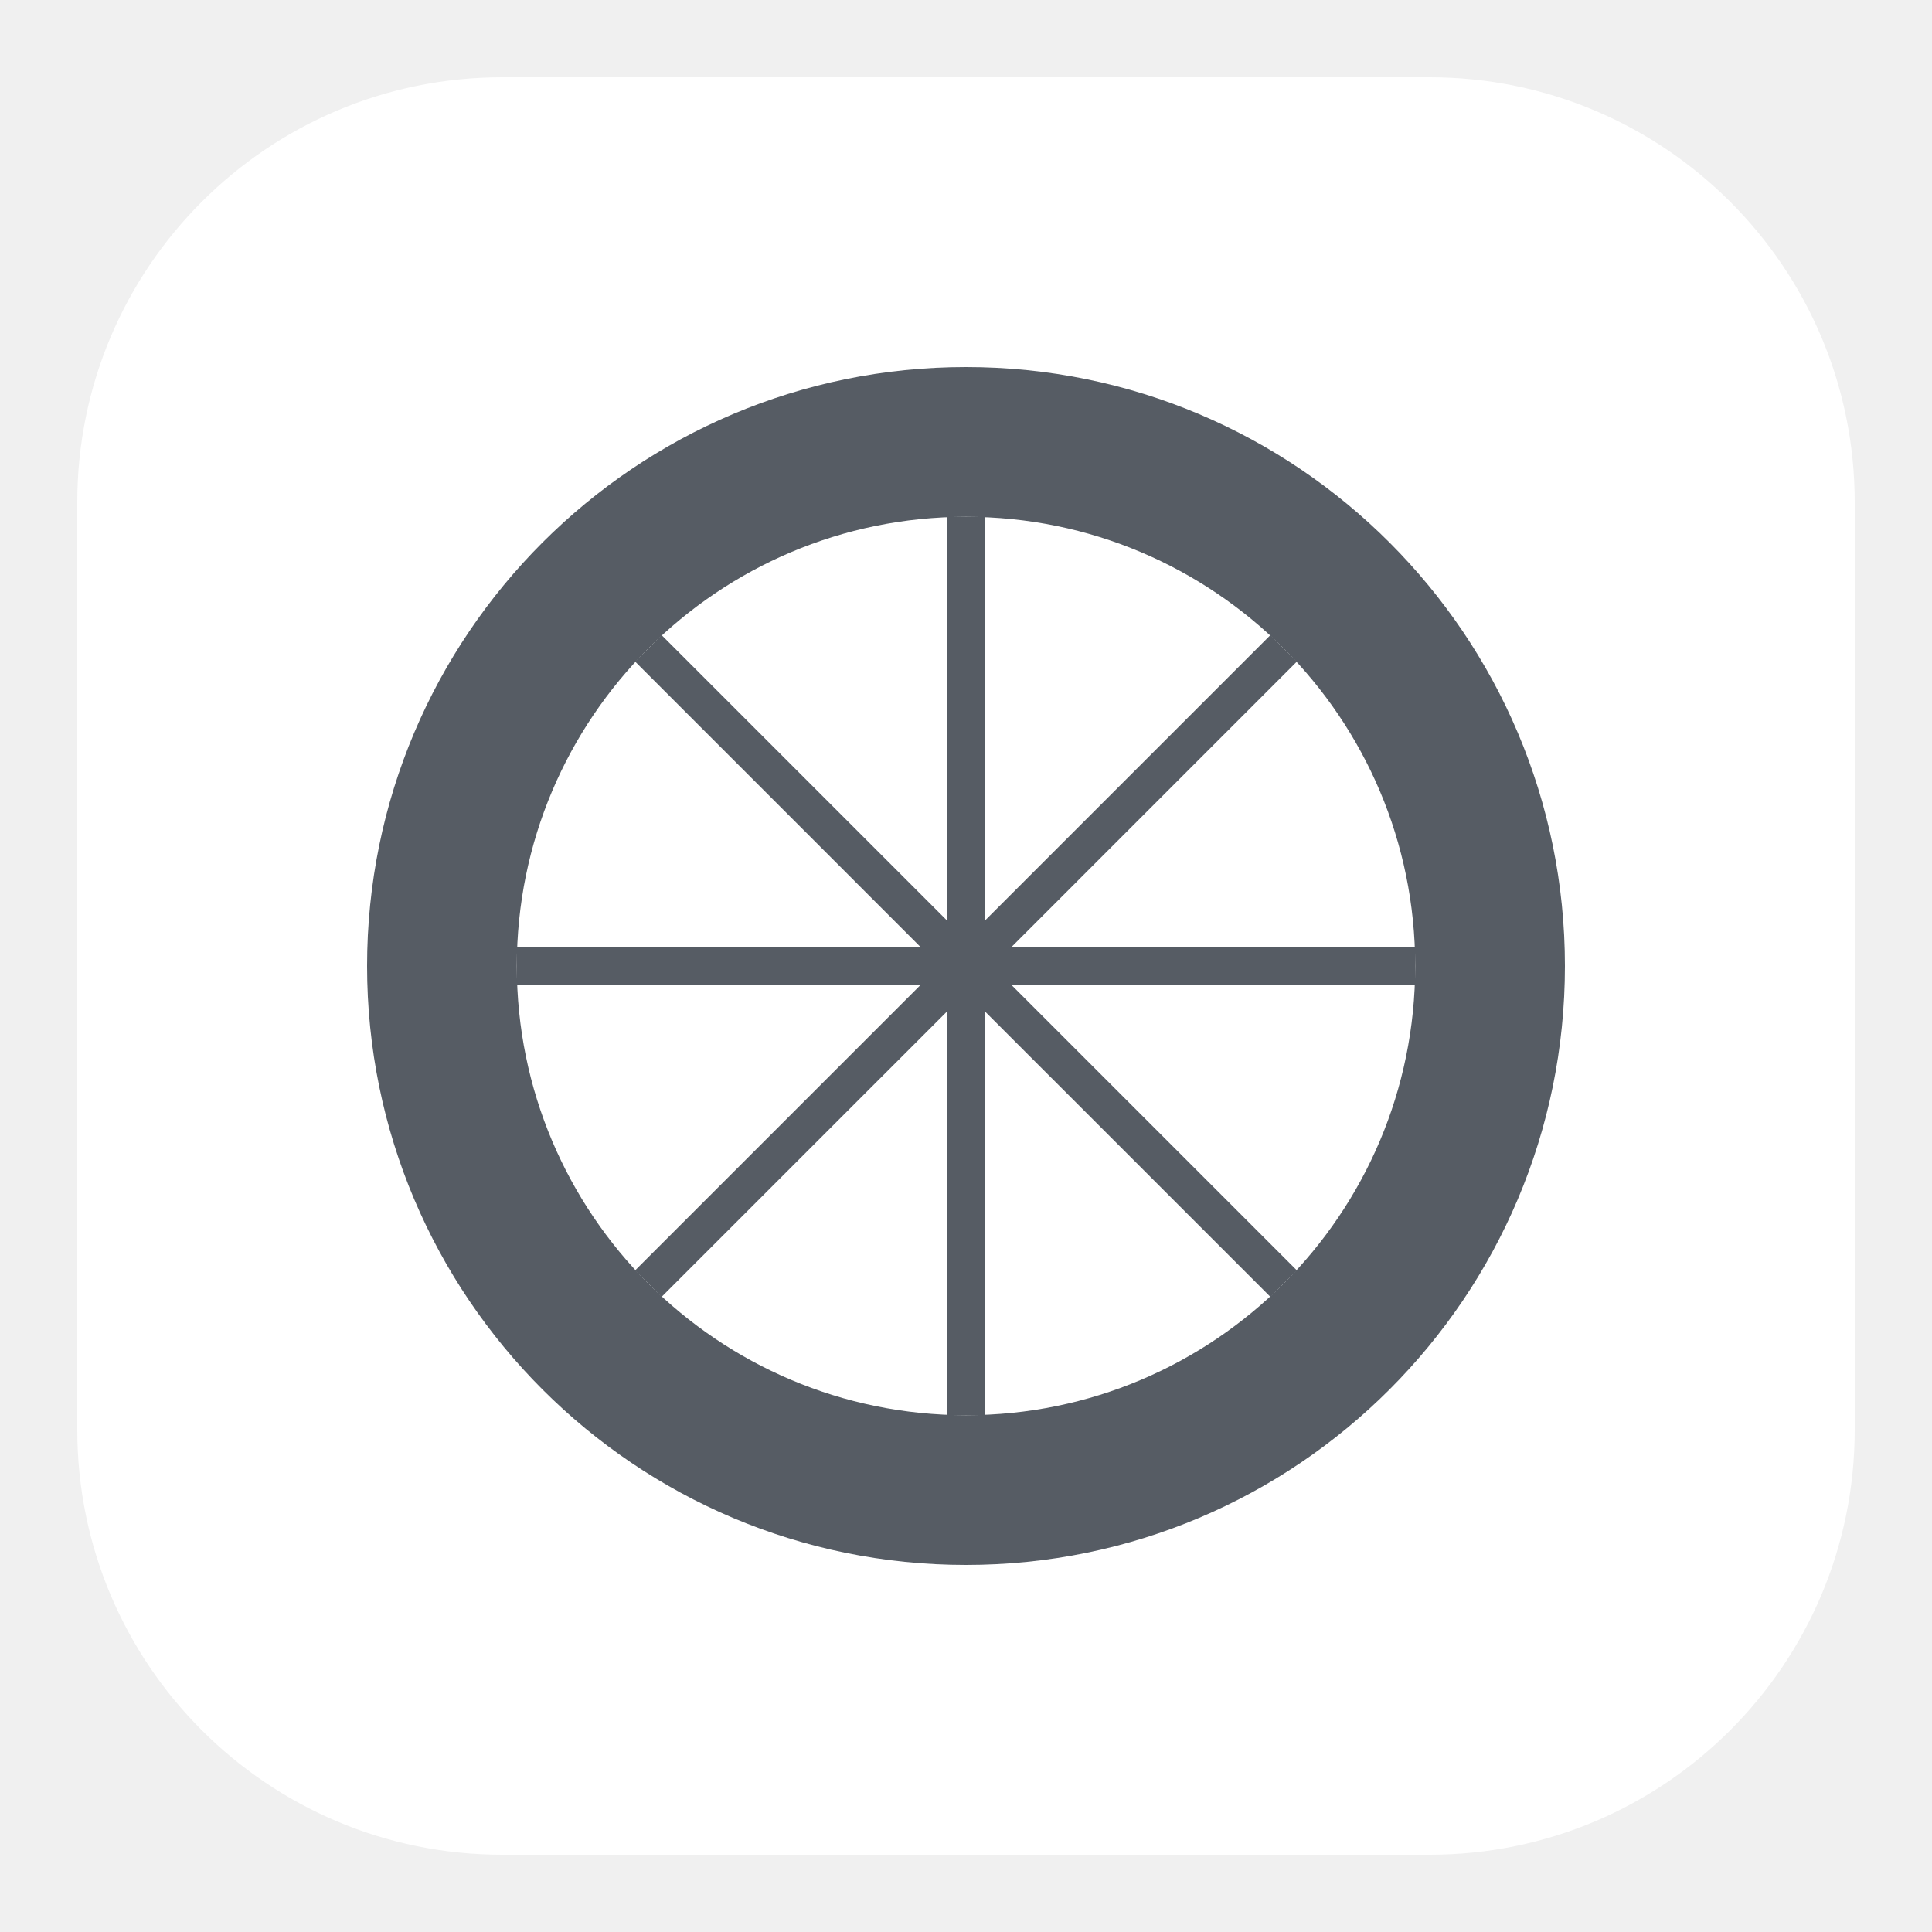
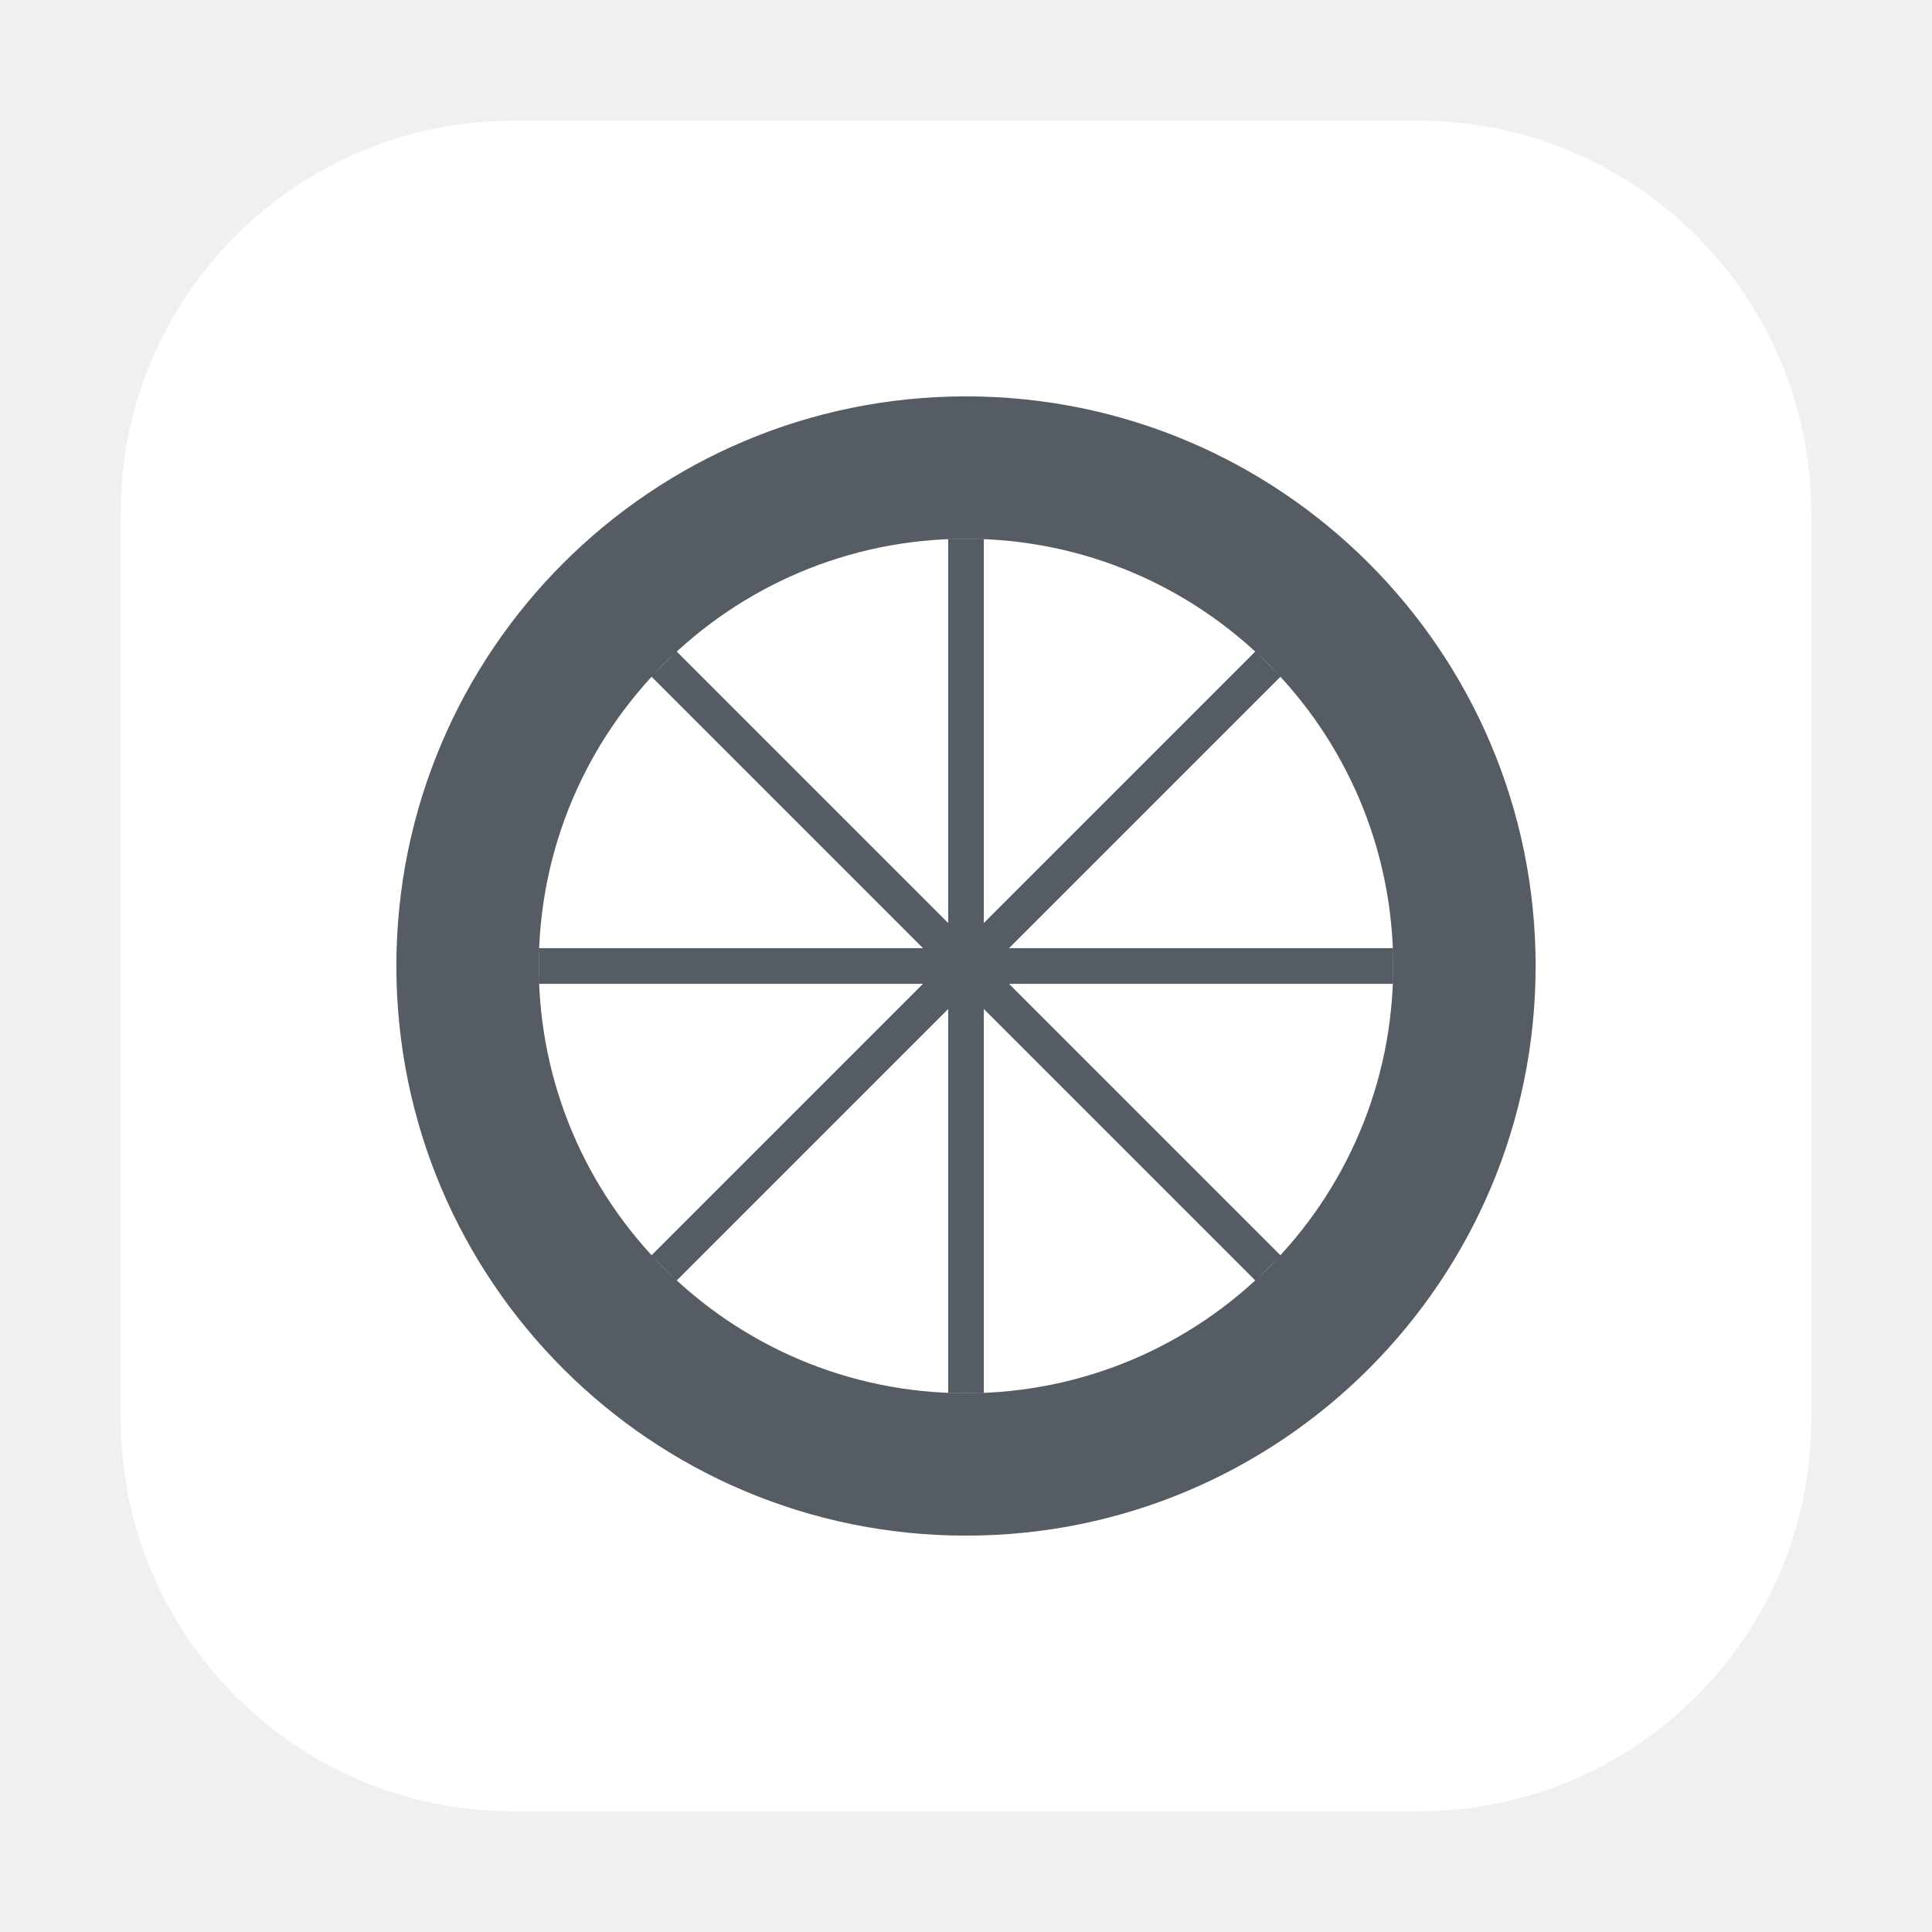
<svg xmlns="http://www.w3.org/2000/svg" height="500" viewBox="0 0 500 500" width="500">
-   <rect x="20" y="20" width="460" height="460" rx="110" fill="#fff" />
-   <svg x="95" y="95" width="310" height="310" viewBox="0 0 256 256">
-     <g>
-       <circle cx="128" cy="128" r="128" fill="rgb(86,92,100)" />
-       <circle cx="128" cy="128" r="96" fill="rgb(255,255,255)" />
-       <path d=" M 137.66 132 L 224 132 L 224 124 L 137.66 124 L 198.71 62.95 L 193.05 57.29 L 132 118.34 L 132 32 L 124 32 L 124 118.34 L 62.95 57.29 L 57.29 62.95 L 118.34 124 L 32 124 L 32 132 L 118.34 132 L 57.29 193.05 L 62.95 198.71 L 124 137.66 L 124 224 L 132 224 L 132 137.66 L 193.05 198.71 L 198.71 193.05 L 137.66 132 Z " fill-rule="evenodd" fill="rgb(86,92,100)" />
-     </g>
-   </svg>
+   <rect x="31.25" y="31.25" width="437.5" height="437.5" rx="101.562" fill="#fff" />
+   <g transform="matrix(0.951087 0 0 0.951087 12.2283 12.2283)">
+     <svg x="95" y="95" width="310" height="310" viewBox="0 0 256 256">
+       <g>
+         <circle cx="128" cy="128" r="128" fill="rgb(86,92,100)" />
+         <circle cx="128" cy="128" r="96" fill="rgb(255,255,255)" />
+         <path d=" M 137.66 132 L 224 132 L 224 124 L 137.66 124 L 198.71 62.95 L 193.05 57.29 L 132 118.34 L 132 32 L 124 32 L 124 118.34 L 62.95 57.29 L 57.29 62.95 L 118.34 124 L 32 124 L 32 132 L 118.34 132 L 57.29 193.05 L 62.95 198.71 L 124 137.66 L 124 224 L 132 224 L 132 137.66 L 193.05 198.71 L 198.71 193.05 L 137.66 132 Z " fill-rule="evenodd" fill="rgb(86,92,100)" />
+       </g>
+     </svg>
+   </g>
</svg>
